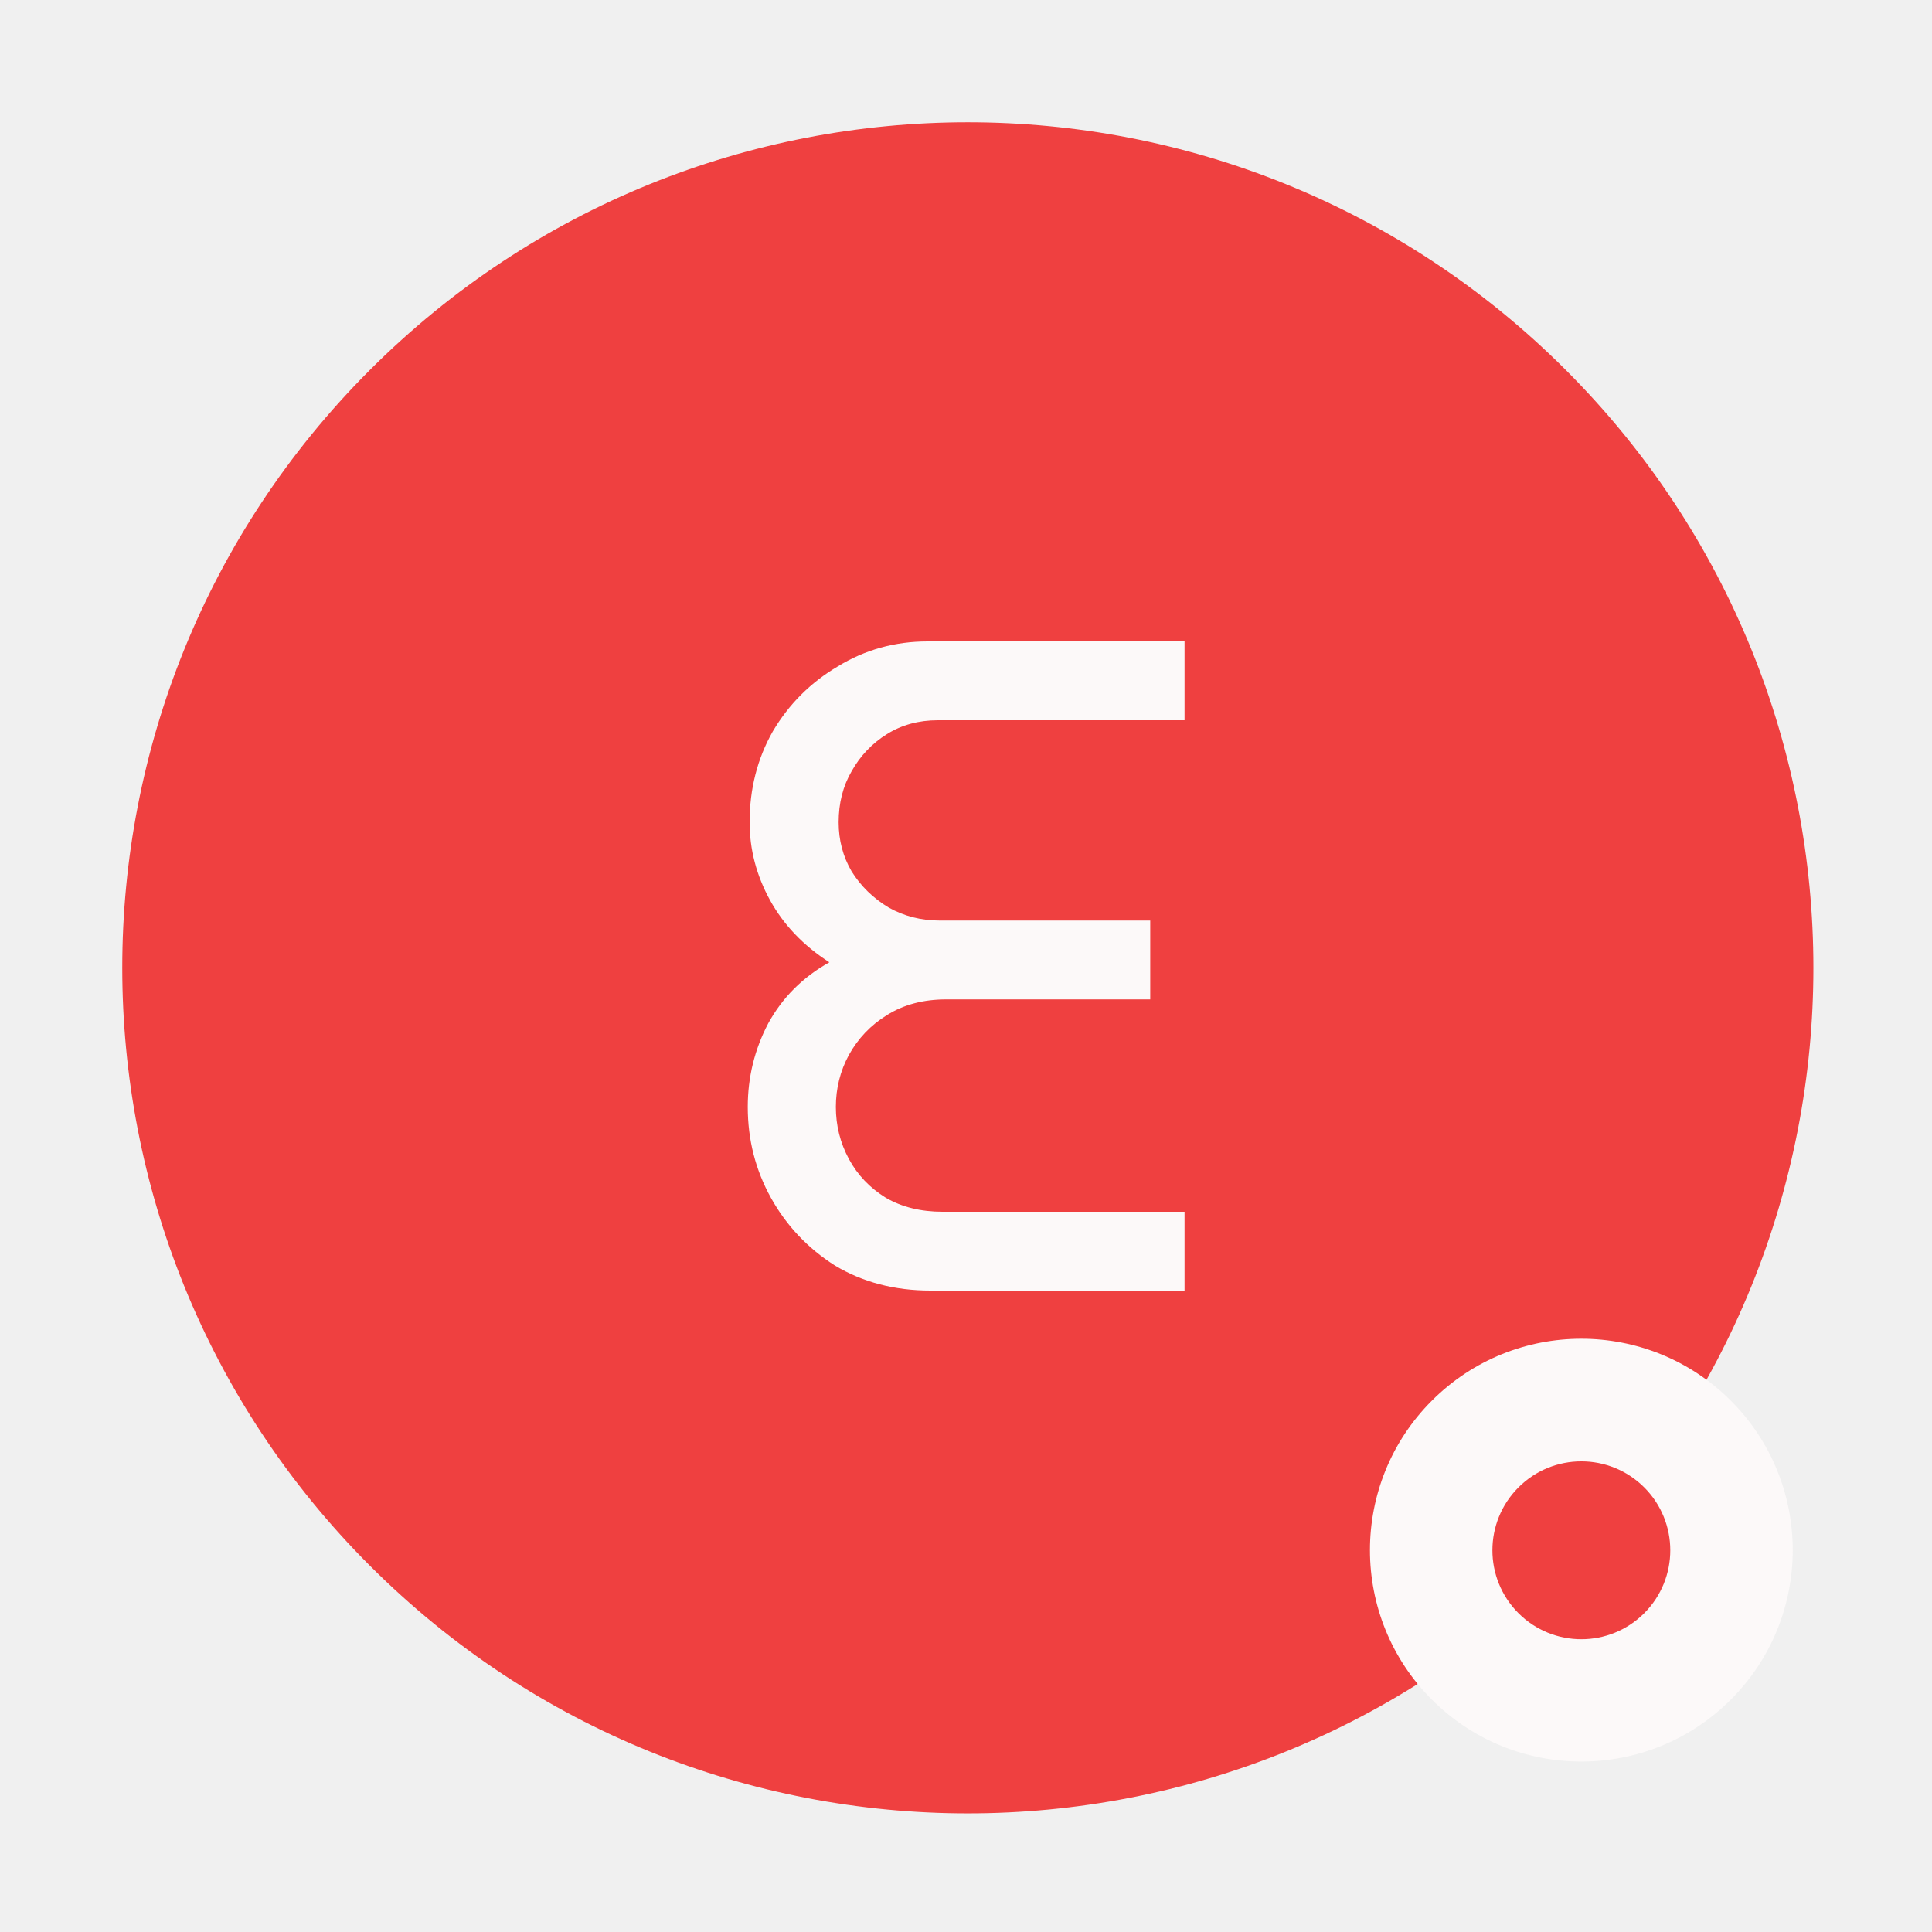
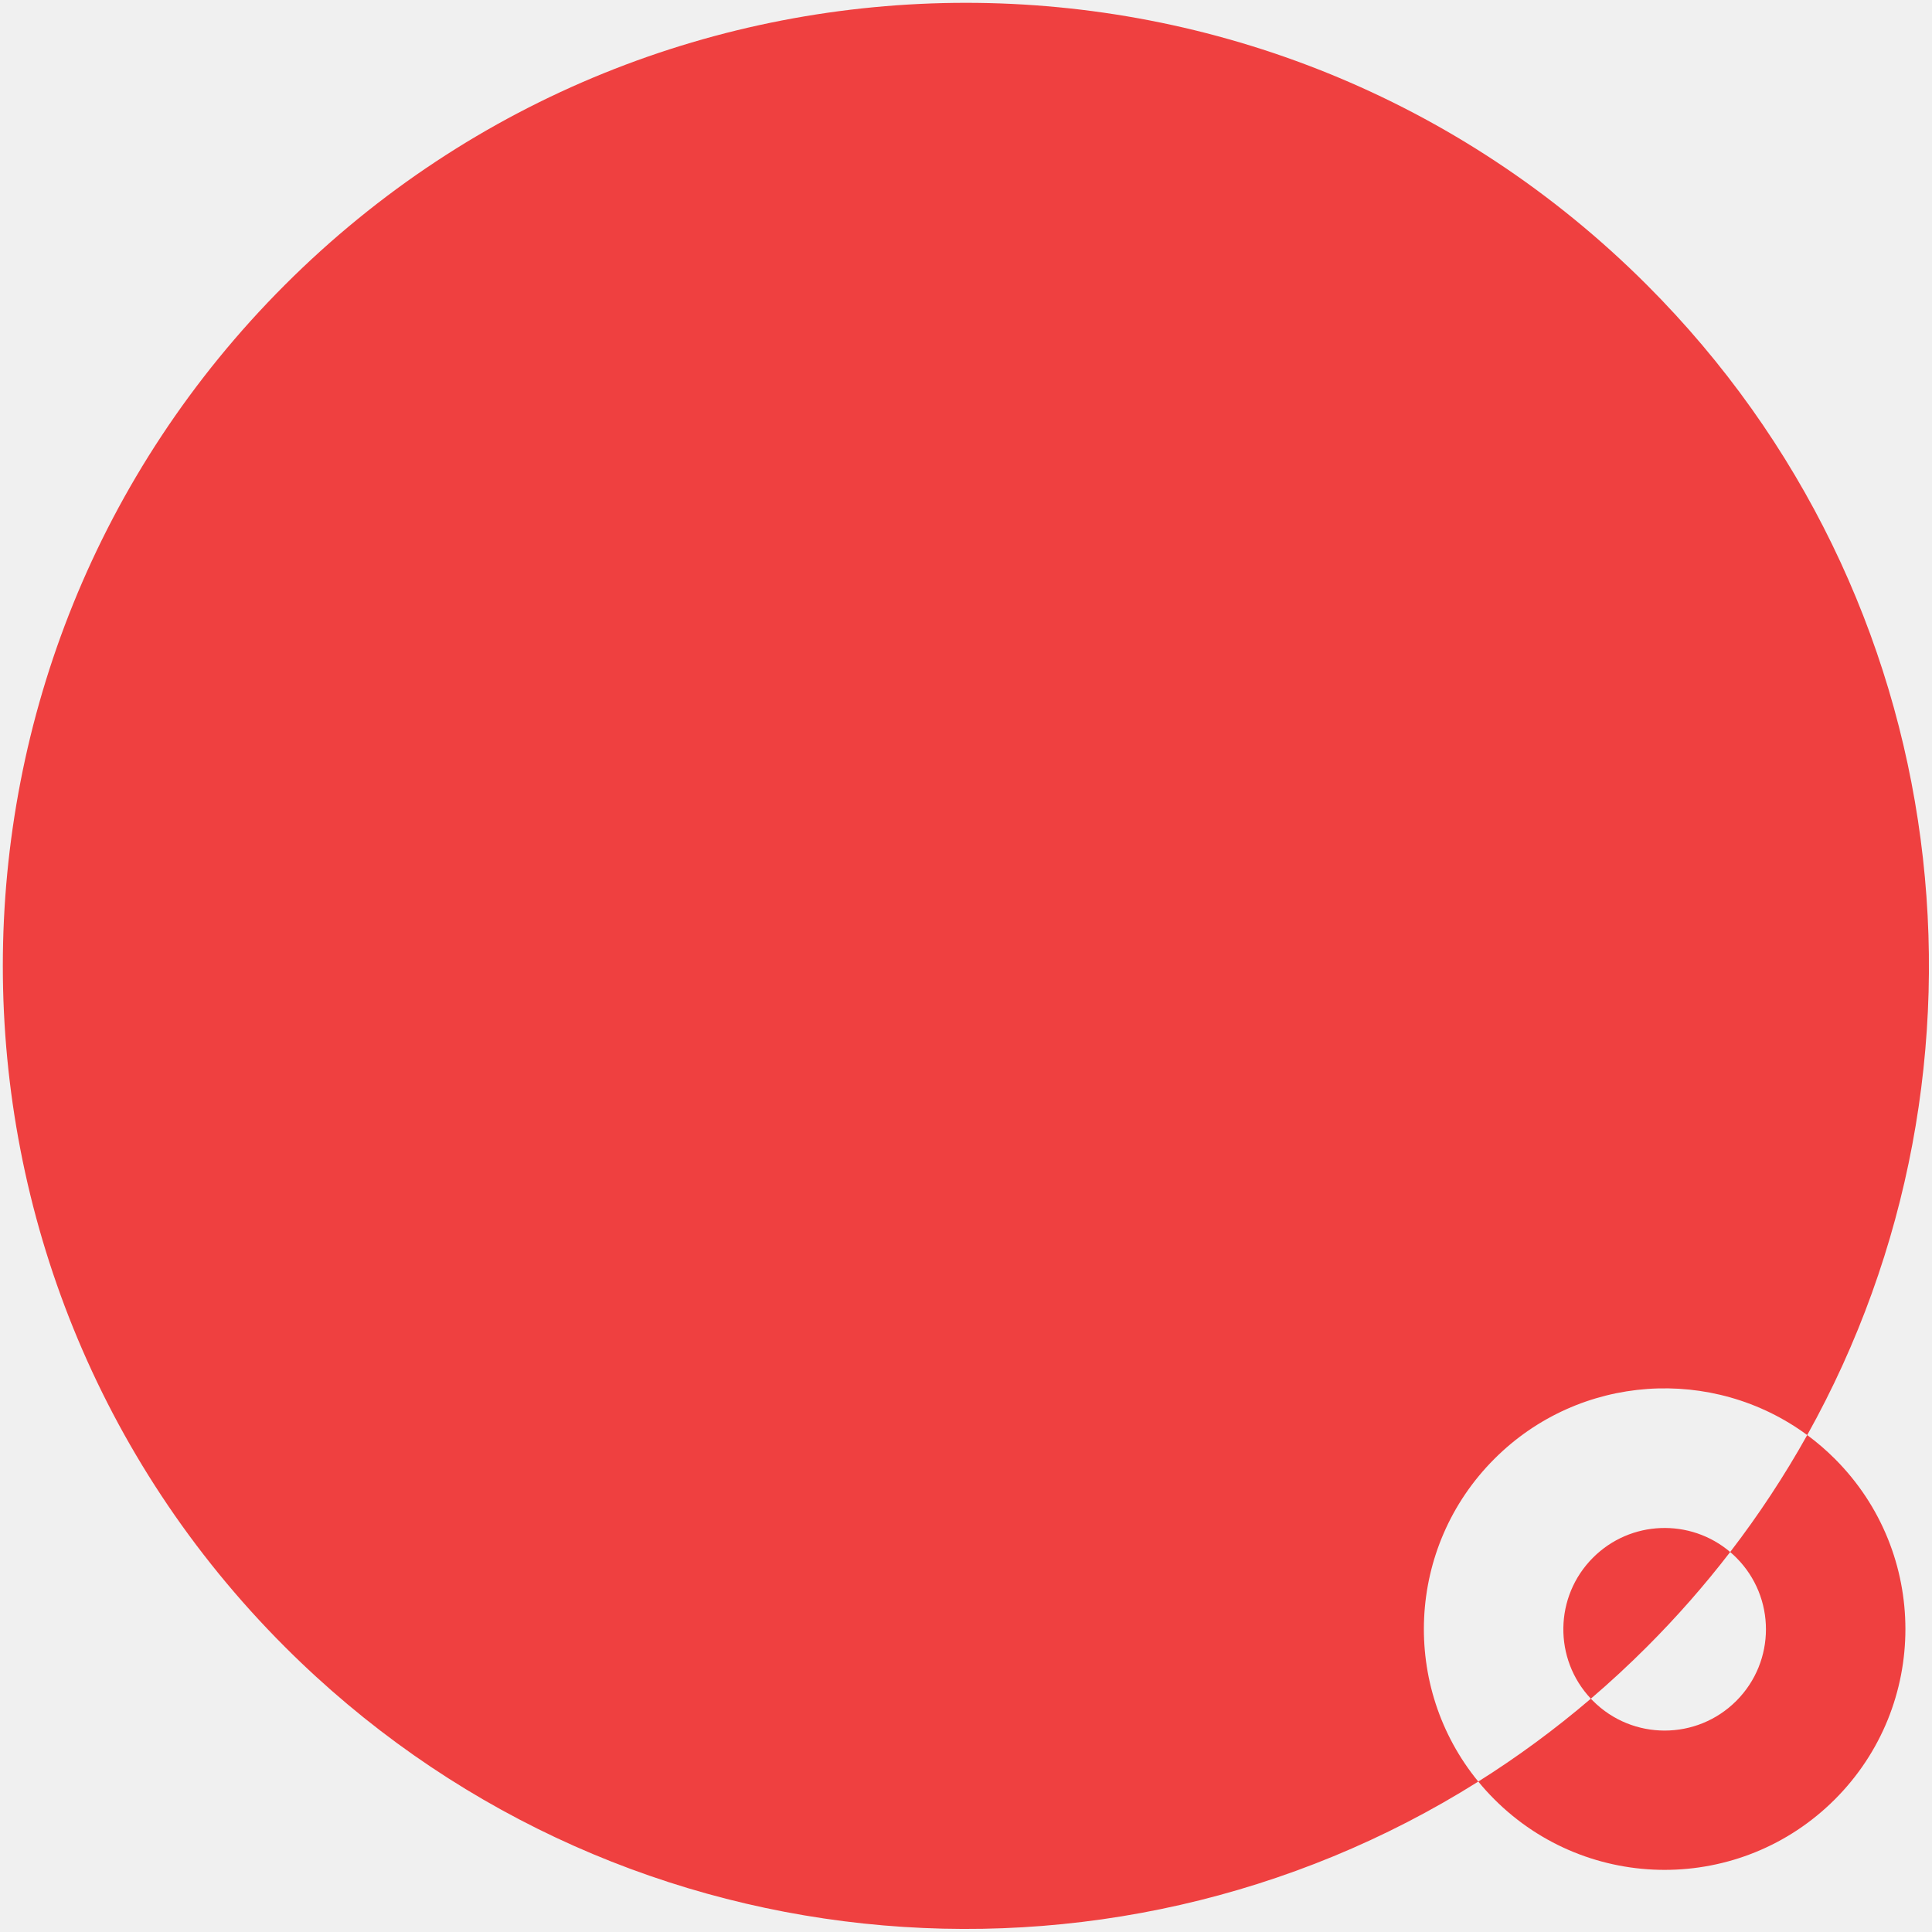
- <svg xmlns="http://www.w3.org/2000/svg" width="500" height="500" viewBox="0 0 500 500" fill="none">
-   <g clip-path="url(#clip0_177_191)">
-     <rect x="-59" y="250.475" width="437.663" height="437.663" rx="218.831" transform="rotate(-45 -59 250.475)" fill="#EF4040" />
-     <rect x="331.881" y="401.176" width="109.416" height="109.416" rx="54.708" transform="rotate(-45 331.881 401.176)" fill="#FCF9F9" />
-     <rect x="376.698" y="401.215" width="46.036" height="46.036" rx="23.018" transform="rotate(-45 376.698 401.215)" fill="#EF4040" />
-     <path d="M240.8 334C231.52 334 223.28 331.84 216.08 327.52C209.04 323.04 203.52 317.2 199.52 310C195.52 302.8 193.52 294.96 193.52 286.48C193.52 278.8 195.28 271.6 198.8 264.88C202.48 258.16 207.76 252.88 214.64 249.04C207.92 244.72 202.8 239.36 199.28 232.96C195.76 226.56 194 219.84 194 212.8C194 204.16 196 196.32 200 189.28C204.16 182.24 209.76 176.64 216.8 172.48C223.84 168.16 231.6 166 240.08 166H306.56V186.4H242.72C237.76 186.4 233.36 187.6 229.52 190C225.68 192.4 222.64 195.6 220.4 199.6C218.16 203.44 217.04 207.84 217.04 212.8C217.04 217.44 218.16 221.68 220.4 225.52C222.8 229.36 226 232.48 230 234.88C234 237.12 238.4 238.24 243.2 238.24H297.68V258.64H244.88C238.96 258.64 233.84 260 229.52 262.72C225.36 265.28 222.08 268.72 219.68 273.04C217.44 277.2 216.32 281.68 216.32 286.48C216.32 291.28 217.44 295.76 219.68 299.92C221.92 304.08 225.12 307.44 229.28 310C233.44 312.4 238.32 313.6 243.92 313.6H306.56V334H240.8Z" fill="#FCF9F9" />
-   </g>
-   <defs>
-     <clipPath id="clip0_177_191">
-       <rect width="500" height="500" fill="white" />
-     </clipPath>
-   </defs>
+ <svg xmlns="http://www.w3.org/2000/svg" width="439" height="439" viewBox="0 0 439 439" fill="none">
+   <path fill-rule="evenodd" clip-rule="evenodd" d="M64.737 374.211C-20.722 288.752 -20.722 150.196 64.737 64.737C150.196 -20.722 288.752 -20.722 374.211 64.737C445.011 135.536 457.156 242.779 410.646 326.081C389.237 310.311 358.942 312.114 339.565 331.491C319.5 351.556 318.279 383.329 335.903 404.818C251.367 458.028 138.352 447.826 64.737 374.211ZM361.483 385.984C353.321 392.96 344.769 399.238 335.903 404.818C337.044 406.21 338.265 407.559 339.565 408.859C360.93 430.224 395.569 430.224 416.933 408.859C438.298 387.494 438.298 352.855 416.933 331.491C414.945 329.503 412.842 327.699 410.646 326.081C405.522 335.258 399.687 344.144 393.14 352.659C384.096 344.971 370.514 345.397 361.974 353.938C353.152 362.76 352.988 376.962 361.483 385.984ZM361.483 385.984C365.841 382.259 370.088 378.334 374.211 374.211C381.072 367.351 387.381 360.148 393.14 352.659C393.615 353.063 394.078 353.489 394.527 353.938C403.516 362.927 403.516 377.501 394.527 386.49C385.537 395.479 370.963 395.479 361.974 386.49C361.807 386.323 361.643 386.155 361.483 385.984Z" fill="#EF4040" />
</svg>
